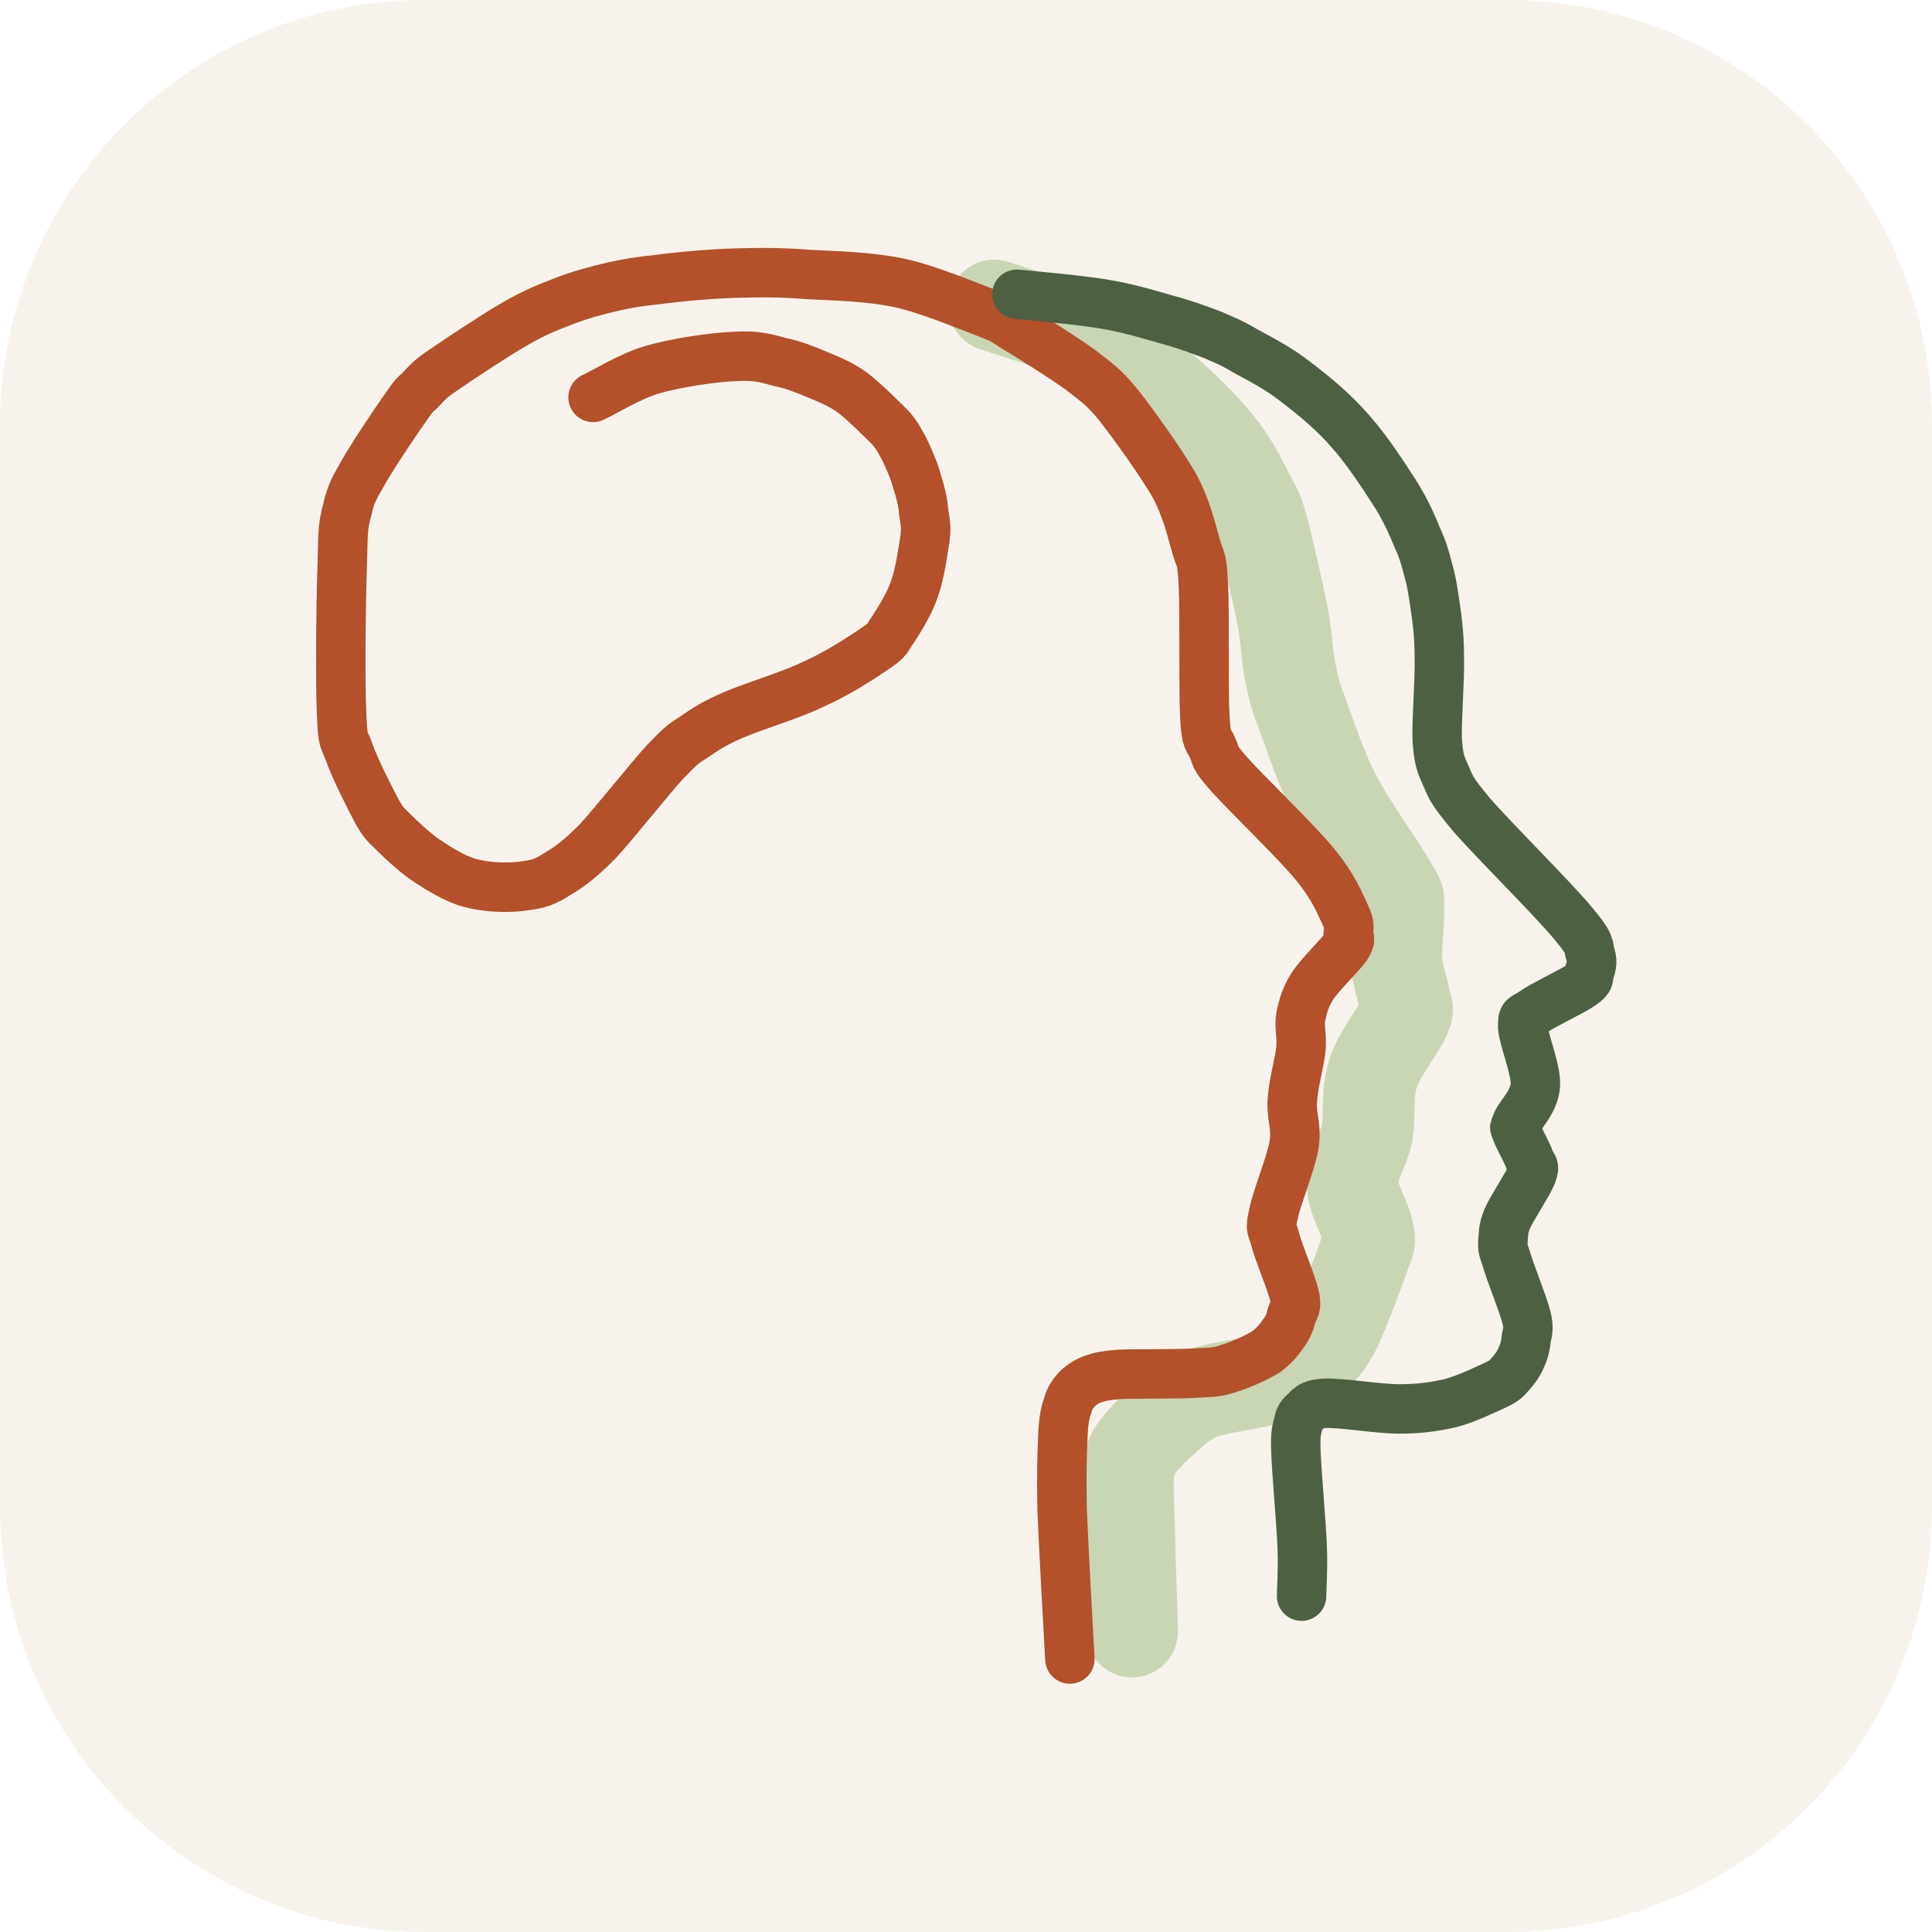
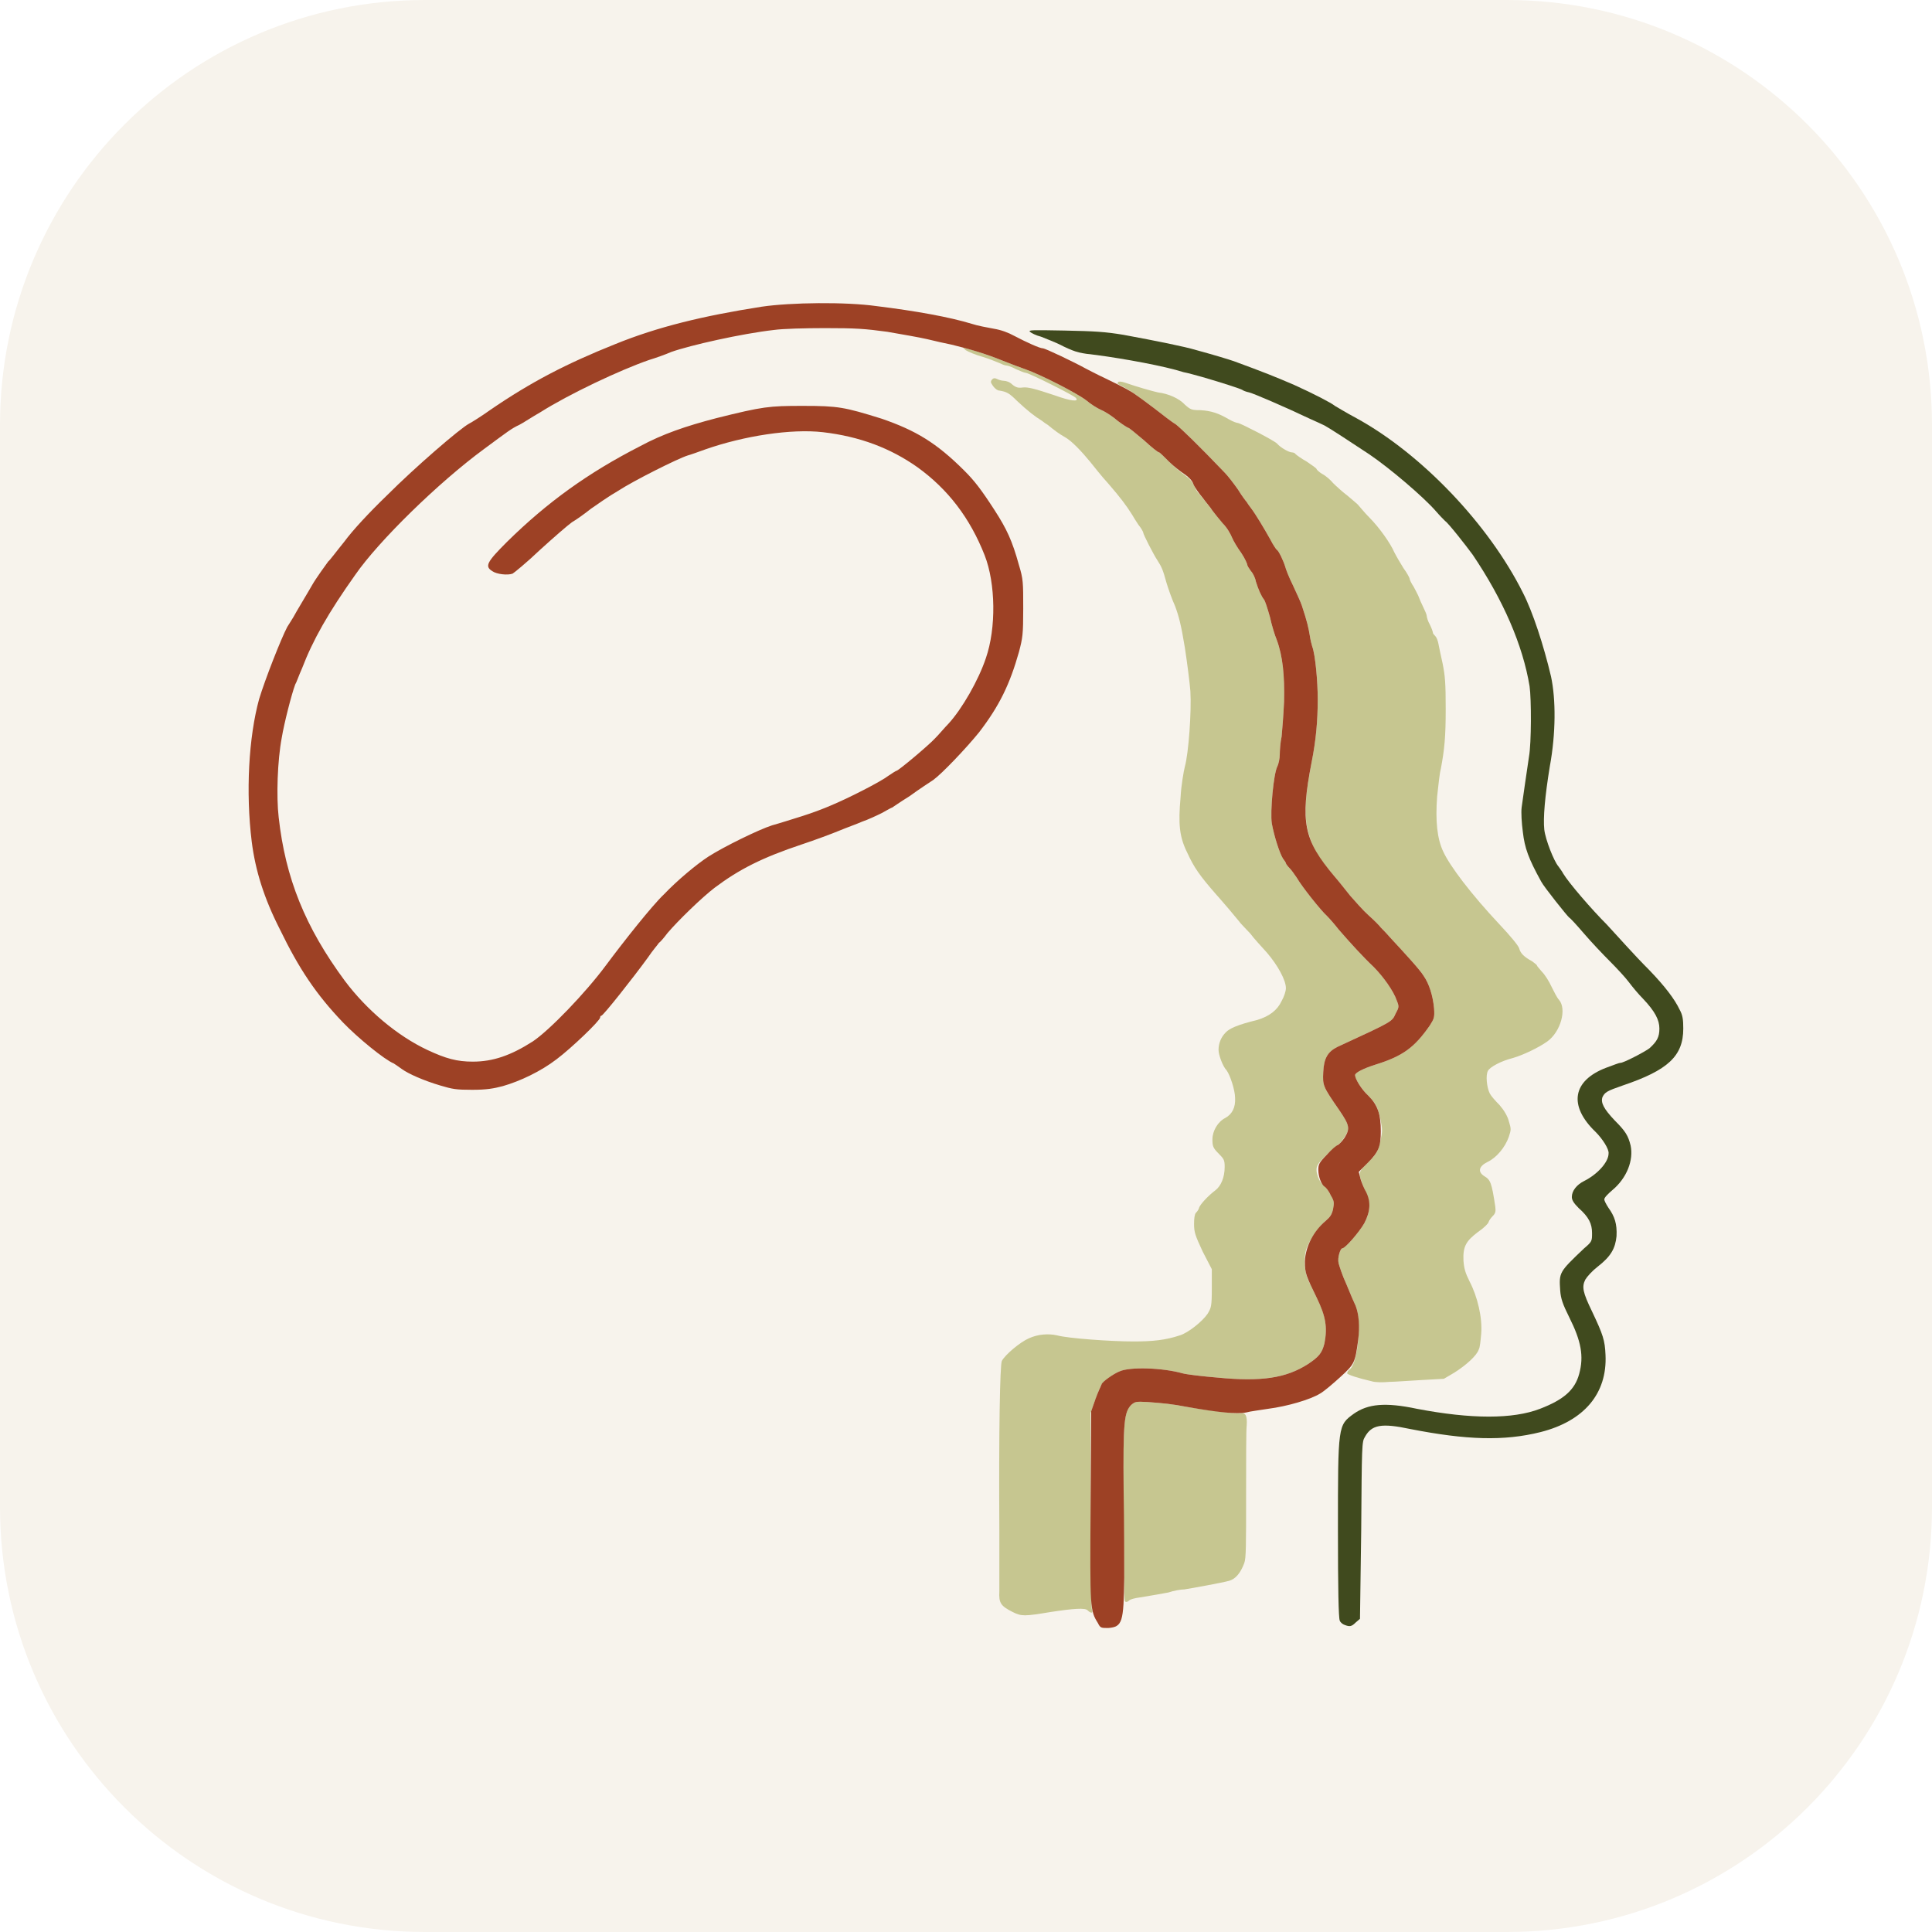
<svg xmlns="http://www.w3.org/2000/svg" viewBox="0 0 100 100">
  <rect width="100" height="100" rx="22" fill="#F7F3EC" />
-   <svg x="12" y="12" width="76" height="76" viewBox="-5.025 -3.937 188.239 207.863" preserveAspectRatio="xMidYMid meet">
-     <path d="M93.1 6.5C94.6 7.0 99.2 8.4 102.2 9.6C105.1 10.9 108.3 12.3 110.9 13.8C113.4 15.4 115.2 16.7 117.5 18.8C119.9 20.9 123.1 24.0 125.0 26.5C127.0 29.0 128.3 31.8 129.3 33.7C130.3 35.6 130.3 35.4 131.1 38.1C131.8 40.8 133.1 46.5 133.8 49.9C134.5 53.2 134.5 56.0 135.0 58.4C135.5 60.8 135.6 61.4 136.7 64.3C137.8 67.2 139.3 72.0 141.4 76.0C143.5 80.1 147.7 85.8 149.2 88.5C150.7 91.1 150.2 89.9 150.3 91.7C150.4 93.5 149.9 97.0 150.0 99.2C150.2 101.4 151.0 103.5 151.2 104.9C151.4 106.2 151.9 105.6 151.1 107.4C150.3 109.1 147.5 112.6 146.7 115.3C145.8 118.0 146.3 121.0 145.9 123.5C145.4 126.1 143.7 128.3 143.8 130.6C143.8 133.0 145.7 135.9 146.0 137.6C146.3 139.4 146.2 138.8 145.4 141.1C144.6 143.4 142.5 149.0 141.3 151.5C140.0 153.9 139.2 154.6 137.8 155.7C136.4 156.9 135.1 157.5 132.8 158.2C130.6 158.9 126.2 159.5 124.2 160.0C122.2 160.5 122.0 160.6 120.8 161.3C119.5 162.0 118.1 163.2 116.9 164.4C115.6 165.5 113.9 167.3 113.2 168.3C112.4 169.3 112.5 169.5 112.3 170.5C112.1 171.4 112.0 170.2 112.0 174.2C112.1 178.1 112.5 190.9 112.6 194.2" fill="none" stroke="#C9D6B4" stroke-width="13" stroke-linecap="round" stroke-linejoin="round" />
-     <path d="M103.8 198.1C103.6 194.5 102.9 182.1 102.7 176.9C102.6 171.7 102.7 169.2 102.8 166.7C102.9 164.3 103.1 163.3 103.5 162.2C103.8 161.0 104.3 160.5 104.9 159.8C105.6 159.2 106.3 158.7 107.3 158.4C108.3 158.1 108.5 158.0 110.9 157.8C113.4 157.7 119.4 157.8 122.0 157.6C124.6 157.5 125.0 157.4 126.5 156.9C128.1 156.4 130.3 155.4 131.6 154.6C132.8 153.7 133.5 152.8 134.1 151.9C134.7 151.1 135.0 150.3 135.2 149.4C135.5 148.5 136.0 148.4 135.6 146.7C135.2 144.9 133.4 140.7 132.9 138.8C132.4 136.9 132.1 137.4 132.6 135.2C133.0 133.0 135.0 128.2 135.5 125.5C136.0 122.8 135.1 121.3 135.3 119.0C135.4 116.8 136.3 113.7 136.5 111.8C136.7 109.8 136.2 108.6 136.5 107.1C136.8 105.7 137.1 104.5 138.1 102.9C139.2 101.2 142.0 98.5 142.9 97.3C143.7 96.0 143.3 96.2 143.2 95.5C143.2 94.7 143.6 94.4 142.8 92.8C142.0 91.1 141.2 88.9 138.5 85.6C135.8 82.3 128.9 75.7 126.4 72.9C124.0 70.2 124.6 70.4 124.0 69.1C123.4 67.7 123.1 68.4 122.9 64.6C122.7 60.8 122.9 50.1 122.7 46.1C122.5 42.1 122.4 43.0 121.7 40.7C121.0 38.3 120.4 35.4 118.6 32.0C116.7 28.7 112.9 23.4 110.7 20.6C108.5 17.9 107.7 17.5 105.3 15.6C102.8 13.8 98.2 10.9 96.0 9.6C93.8 8.2 94.6 8.6 91.9 7.5C89.2 6.5 83.8 4.2 79.7 3.3C75.5 2.4 70.6 2.3 66.8 2.1C63.0 1.8 60.2 1.8 56.6 1.9C53.1 2.0 48.5 2.4 45.6 2.8C42.7 3.1 41.5 3.3 39.2 3.8C37.0 4.3 34.4 5.0 32.1 5.9C29.8 6.8 28.2 7.4 25.4 9.0C22.6 10.6 17.6 13.9 15.3 15.5C13.0 17.0 12.8 17.5 11.8 18.5C10.8 19.4 10.9 19.3 9.5 21.3C8.1 23.3 4.8 28.2 3.5 30.6C2.1 33.0 1.9 33.7 1.4 35.8C0.9 37.8 0.9 38.3 0.8 43.1C0.6 47.9 0.5 59.9 0.7 64.3C0.9 68.8 1.0 67.5 1.8 69.8C2.6 72.1 4.7 76.2 5.7 78.1C6.8 80.0 6.9 79.9 8.0 81.0C9.1 82.1 10.7 83.6 12.2 84.7C13.6 85.7 15.4 86.8 16.9 87.5C18.4 88.2 19.7 88.5 21.4 88.7C23.0 88.9 25.3 88.9 26.9 88.6C28.5 88.4 29.5 88.1 31.2 87.0C32.9 86.0 34.3 85.0 36.9 82.4C39.4 79.7 44.2 73.6 46.5 71.1C48.8 68.7 49.0 68.6 50.7 67.5C52.3 66.4 53.5 65.6 56.3 64.4C59.1 63.2 64.2 61.7 67.5 60.1C70.9 58.6 74.4 56.3 76.3 55.0C78.2 53.7 77.8 53.7 78.8 52.3C79.7 50.9 81.1 48.7 81.8 46.6C82.6 44.4 83.0 41.2 83.3 39.4C83.5 37.6 83.3 37.1 83.1 35.7C83.0 34.3 82.6 32.7 82.1 31.2C81.7 29.7 81.0 28.2 80.4 26.9C79.7 25.7 79.6 25.2 78.4 23.8C77.1 22.5 74.7 20.1 73.0 18.8C71.3 17.6 69.8 17.0 68.1 16.3C66.4 15.6 64.8 14.9 62.8 14.5C60.9 14.0 59.5 13.5 56.4 13.7C53.4 13.8 48.0 14.6 44.6 15.6C41.3 16.6 37.7 18.9 36.3 19.5" fill="none" stroke="#B4502A" stroke-width="7" stroke-linecap="round" stroke-linejoin="round" />
-     <path d="M96.3 4.9C98.4 5.1 105.2 5.7 108.7 6.3C112.3 6.9 115.1 7.8 117.6 8.5C120.2 9.2 122.0 9.9 123.9 10.6C125.7 11.4 126.6 11.7 128.6 12.9C130.6 14.0 133.4 15.4 135.9 17.4C138.4 19.3 141.3 21.7 143.6 24.4C146.0 27.1 148.5 31.0 150.1 33.5C151.6 36.0 152.3 37.7 153.0 39.4C153.8 41.1 154.1 42.3 154.5 43.8C154.9 45.2 155.1 46.2 155.4 48.3C155.7 50.3 156.1 52.8 156.1 56.1C156.2 59.4 155.7 65.1 155.8 67.9C156.0 70.7 156.2 71.2 157.0 73.0C157.8 74.8 157.7 75.0 160.6 78.5C163.6 82.0 172.2 90.5 175.0 93.9C177.8 97.2 177.1 97.2 177.5 98.4C177.9 99.6 177.5 100.3 177.3 101.0C177.1 101.7 177.6 101.7 176.2 102.7C174.9 103.6 170.8 105.5 169.4 106.5C168.0 107.5 167.9 106.9 167.9 108.6C168.0 110.3 169.8 114.6 169.7 116.8C169.6 119.1 167.6 121.0 167.1 122.1C166.7 123.2 166.7 122.5 167.0 123.4C167.3 124.3 168.6 126.5 168.9 127.5C169.3 128.6 169.7 128.1 169.2 129.5C168.7 130.8 166.4 134.2 165.7 135.8C165.1 137.3 165.2 138.0 165.1 139.0C165.1 139.9 165.0 139.8 165.6 141.5C166.1 143.3 167.9 147.7 168.4 149.6C168.9 151.5 168.5 151.9 168.4 152.8C168.3 153.8 168.1 154.6 167.7 155.4C167.4 156.2 166.9 156.9 166.3 157.6C165.7 158.2 165.7 158.5 164.3 159.2C162.8 159.9 159.9 161.3 157.6 161.9C155.3 162.4 153.3 162.7 150.4 162.7C147.5 162.7 142.2 161.8 139.9 161.9C137.7 162.0 137.6 162.7 137.0 163.2C136.4 163.7 136.3 164.0 136.1 164.9C135.9 165.9 135.7 165.9 135.8 168.8C135.9 171.8 136.6 179.2 136.7 182.6C136.8 186.0 136.6 188.1 136.6 189.2" fill="none" stroke="#4D6142" stroke-width="7" stroke-linecap="round" stroke-linejoin="round" />
+   <svg x="12" y="12" width="76" height="76" viewBox="260.349 17.547 239.809 221.667" preserveAspectRatio="xMidYMid meet">
+     <path fill-rule="evenodd" fill="#C6C690" d="M387.9 233.9C385.9 232.9 385.6 232.4 385.7 230.5C385.7 229.6 385.7 225.1 385.7 220.5C385.6 204.3 385.8 193.7 386.1 192.9C386.6 191.9 389.1 189.8 390.5 189.2C392.0 188.5 393.7 188.4 395.1 188.7C396.9 189.2 403.9 189.7 407.6 189.7C410.7 189.7 412.8 189.5 415.2 188.7C416.5 188.3 418.8 186.5 419.7 185.2C420.3 184.2 420.4 184.0 420.4 181.0L420.4 177.9 L418.9 175.0C417.7 172.4 417.5 171.9 417.5 170.5C417.5 169.6 417.6 168.9 417.8 168.7C418.0 168.5 418.3 168.1 418.3 167.9C418.5 167.3 419.8 165.9 421.0 165.0C421.9 164.3 422.5 162.9 422.5 161.2C422.5 160.1 422.4 159.9 421.5 159.0C420.6 158.1 420.5 157.8 420.5 156.7C420.5 155.3 421.4 153.8 422.6 153.2C423.7 152.6 424.3 151.5 424.2 149.9C424.2 148.7 423.4 146.2 422.8 145.4C422.2 144.8 421.5 142.9 421.5 142.1C421.5 141.0 421.9 140.0 422.7 139.2C423.3 138.6 424.5 138.0 427.8 137.2C429.8 136.6 431.1 135.6 431.8 134.1C432.2 133.4 432.5 132.5 432.5 132.0C432.5 130.7 431.2 128.3 429.4 126.2C428.5 125.2 427.2 123.8 426.7 123.1C426.1 122.5 425.4 121.7 425.1 121.4C424.9 121.1 424.0 120.1 423.2 119.1C422.4 118.2 421.5 117.1 421.2 116.8C418.4 113.6 417.5 112.3 416.4 109.9C415.1 107.3 414.9 105.2 415.3 100.8C415.4 98.9 415.8 96.6 416.0 95.8C416.6 93.7 417.1 86.8 416.9 83.5C416.8 82.2 416.4 79.0 416.0 76.4C415.4 72.7 415.0 71.2 414.4 69.6C413.9 68.5 413.3 66.8 413.0 65.8C412.4 63.6 412.2 63.2 411.5 62.1C410.9 61.2 409.2 57.9 409.2 57.6C409.2 57.5 408.9 56.9 408.4 56.3C408.0 55.7 407.5 54.9 407.4 54.7C406.4 53.1 405.4 51.8 403.5 49.6C402.3 48.3 401.0 46.6 400.5 46.0C399.1 44.3 397.5 42.6 396.4 42.0C395.5 41.5 394.7 40.9 393.6 40.0C393.4 39.9 393.0 39.6 392.6 39.3C391.6 38.7 390.3 37.7 388.6 36.1C387.3 34.8 386.9 34.6 385.7 34.4C385.4 34.4 385.0 34.1 384.7 33.7C384.3 33.1 384.2 33.0 384.5 32.6C384.7 32.4 384.9 32.3 385.3 32.5C385.5 32.6 386.0 32.8 386.4 32.8C386.8 32.8 387.4 33.0 387.8 33.4C388.4 33.9 388.8 34.0 389.5 33.9C390.4 33.8 391.5 34.1 394.8 35.2C397.3 36.1 398.8 36.3 398.2 35.6C397.9 35.2 390.5 31.5 390.0 31.5C389.8 31.5 389.1 31.2 388.4 30.9C387.7 30.5 387.0 30.3 386.8 30.3C386.6 30.3 386.1 30.1 385.7 29.9C385.2 29.7 384.0 29.2 383.0 28.9C381.9 28.6 380.7 28.1 380.2 27.8C379.8 27.4 379.6 27.3 379.9 27.4C380.1 27.5 381.1 27.7 382.0 28.0C382.9 28.3 384.8 28.9 386.2 29.5C387.7 30.1 389.3 30.7 389.9 30.9C392.5 31.8 398.5 34.9 399.9 36.0C400.6 36.6 401.7 37.3 402.4 37.6C403.1 37.9 404.3 38.7 405.1 39.4C405.9 40.0 406.7 40.5 406.8 40.5C406.9 40.5 408.0 41.4 409.3 42.5C410.5 43.6 411.6 44.5 411.8 44.5C411.9 44.5 412.6 45.2 413.4 46.0C414.2 46.8 415.4 47.8 416.1 48.3C416.8 48.8 417.3 49.4 417.5 49.9C417.7 50.3 417.9 50.8 418.1 51.0C418.3 51.2 419.1 52.2 419.9 53.2C420.7 54.3 421.8 55.6 422.4 56.3C422.9 56.9 423.5 57.9 423.7 58.4C423.9 58.9 424.6 60.1 425.2 60.9C425.8 61.8 426.2 62.7 426.2 62.9C426.2 63.0 426.5 63.5 426.8 63.9C427.1 64.2 427.5 65.0 427.6 65.6C428.0 66.9 428.5 68.0 428.9 68.5C429.1 68.7 429.5 70.0 429.9 71.4C430.2 72.8 430.7 74.4 431.0 75.1C432.0 77.8 432.3 81.0 432.2 85.2C432.1 87.4 431.9 89.9 431.8 90.9C431.6 91.8 431.5 93.2 431.5 93.8C431.5 94.5 431.3 95.4 431.1 95.8C430.5 96.9 429.9 103.2 430.2 105.1C430.6 107.3 431.5 110.0 432.0 110.8C432.3 111.2 432.5 111.5 432.5 111.6C432.5 111.7 432.8 112.1 433.1 112.4C433.4 112.7 433.9 113.4 434.3 114.0C435.1 115.4 438.2 119.3 439.2 120.2C439.6 120.6 440.4 121.5 441.1 122.4C443.0 124.6 445.2 127.0 446.8 128.5C448.4 130.1 450.1 132.5 450.6 134.0C451.0 135.0 451.0 135.1 450.4 136.2C449.8 137.5 450.0 137.4 440.9 141.6C439.3 142.4 438.7 143.5 438.6 145.7C438.5 147.9 438.5 148.0 441.2 151.9C442.9 154.4 443.0 154.9 442.1 156.3C441.7 156.9 441.3 157.4 441.1 157.5C441.0 157.5 440.1 158.3 439.2 159.2C437.7 160.6 437.5 161.0 437.5 161.7C437.5 162.6 438.2 164.1 438.9 164.4C439.0 164.5 439.5 165.1 439.8 165.8C440.4 166.8 440.4 167.0 440.2 168.1C440.0 169.0 439.7 169.4 439.0 170.0C437.8 171.0 436.3 173.2 435.8 174.7C435.4 176.1 435.5 178.1 436.1 179.6C436.4 180.2 437.1 181.7 437.7 182.9C439.0 185.6 439.3 187.5 438.8 190.0C438.4 191.6 437.9 192.2 436.1 193.4C432.5 195.7 428.5 196.3 421.3 195.6C418.9 195.4 416.3 195.1 415.6 194.9C412.4 194.0 407.0 193.8 405.3 194.6C404.1 195.1 402.6 196.3 402.3 196.9C402.1 197.2 401.7 198.4 401.3 199.4L400.6 201.4 L400.6 217.1C400.6 225.8 400.7 233.1 400.8 233.4C401.1 234.1 400.7 234.2 400.1 233.6C399.7 233.2 397.9 233.3 394.0 233.9C389.8 234.6 389.3 234.6 387.9 233.9ZM406.2 232.1C406.1 232.0 406.1 230.1 406.1 227.9C406.1 225.7 406.0 219.4 406.0 214.0C405.9 202.8 406.1 201.2 407.2 200.1C407.9 199.5 408.0 199.5 410.0 199.6C412.6 199.8 413.8 199.9 416.4 200.4C420.0 201.0 424.5 201.6 425.1 201.4C425.9 201.3 426.2 201.8 426.1 203.4C426.0 204.1 426.0 209.2 426.0 214.8C426.0 223.1 426.0 225.1 425.7 225.9C425.1 227.5 424.3 228.5 423.2 228.8C422.1 229.1 417.2 230.0 415.9 230.2C415.3 230.2 414.2 230.4 413.3 230.7C411.7 231.0 411.1 231.1 408.7 231.5C407.9 231.6 407.1 231.8 406.9 232.0C406.6 232.3 406.3 232.3 406.2 232.1ZM446.5 196.2C444.3 195.7 442.5 195.1 442.5 194.9C442.5 194.7 442.7 194.4 443.0 194.2C444.3 193.0 444.9 186.3 443.9 183.9C443.7 183.5 443.0 181.9 442.4 180.4C441.7 178.9 441.2 177.3 441.1 176.9C440.9 176.0 441.4 174.5 441.7 174.5C442.2 174.5 444.5 171.8 445.3 170.4C446.3 168.5 446.4 167.0 445.4 165.0C445.1 164.2 444.7 163.2 444.6 162.8C444.5 161.9 444.6 161.8 446.0 160.4C447.4 159.0 447.5 158.7 447.9 157.1C448.3 155.3 448.3 155.2 447.9 153.2C447.4 151.3 447.3 151.0 446.1 149.7C444.8 148.5 443.8 146.8 443.8 146.2C443.8 145.8 445.2 145.1 447.1 144.5C451.6 143.1 453.5 141.7 456.0 138.1C456.7 137.0 456.8 136.8 456.7 135.3C456.5 133.2 455.9 131.3 455.0 130.0C454.4 129.0 452.0 126.4 449.5 123.7C448.9 123.0 448.2 122.3 448.0 122.1C447.8 121.8 446.9 120.9 446.0 120.1C445.1 119.3 443.8 117.8 443.0 116.9C442.2 115.9 441.1 114.5 440.4 113.7C438.4 111.4 437.8 110.5 437.0 108.9C435.4 105.3 435.3 102.4 436.7 95.1C437.4 91.6 437.7 88.4 437.7 84.8C437.7 81.9 437.3 77.5 436.8 76.2C436.7 75.9 436.5 75.1 436.4 74.4C436.2 73.2 436.0 72.2 435.1 69.5C434.9 68.9 434.2 67.4 433.6 66.1C433.0 64.9 432.5 63.6 432.4 63.2C432.1 62.2 431.3 60.5 431.0 60.4C430.9 60.3 430.4 59.6 430.0 58.8C429.0 57.0 427.5 54.5 426.8 53.6C426.5 53.2 426.2 52.8 426.1 52.6C426.0 52.5 425.3 51.6 424.7 50.6C424.0 49.6 423.0 48.3 422.5 47.8C418.2 43.3 415.4 40.6 414.5 39.9C413.8 39.5 412.3 38.3 411.0 37.3C409.7 36.3 408.3 35.3 408.0 35.1C407.5 34.7 406.6 34.1 405.0 33.3C405.0 33.3 405.0 33.2 405.1 33.0C405.2 32.9 405.6 32.9 406.2 33.1C408.2 33.8 410.7 34.5 411.6 34.7C413.3 34.9 415.1 35.7 416.0 36.7C416.9 37.5 417.1 37.6 418.5 37.6C420.3 37.7 421.5 38.1 423.2 39.1C423.9 39.5 424.5 39.7 424.7 39.7C425.2 39.8 430.7 42.6 431.1 43.1C431.6 43.7 433.0 44.5 433.5 44.5C433.7 44.5 434.0 44.6 434.1 44.8C434.2 44.9 435.0 45.5 435.9 46.0C436.8 46.6 437.5 47.1 437.5 47.2C437.5 47.3 437.9 47.7 438.4 48.0C439.0 48.3 439.8 49.0 440.2 49.5C440.7 50.0 441.8 51.0 442.6 51.6C443.4 52.3 444.3 53.0 444.4 53.2C444.6 53.4 445.3 54.3 446.1 55.1C447.8 56.8 449.6 59.4 450.2 60.8C450.5 61.4 451.2 62.6 451.7 63.4C452.3 64.2 452.7 65.0 452.7 65.1C452.7 65.3 453.0 65.9 453.4 66.5C453.7 67.1 454.1 67.8 454.2 68.1C454.3 68.4 454.6 69.1 454.9 69.7C455.2 70.3 455.5 71.0 455.5 71.2C455.5 71.4 455.7 72.1 456.0 72.6C456.3 73.2 456.5 73.8 456.5 73.9C456.5 74.1 456.7 74.3 456.9 74.5C457.1 74.7 457.3 75.2 457.4 75.7C457.5 76.2 457.8 77.7 458.1 79.0C458.5 81.0 458.6 82.2 458.6 86.4C458.6 91.0 458.4 93.0 457.8 96.2C457.6 96.9 457.4 98.9 457.2 100.7C456.9 104.7 457.2 107.6 458.2 109.7C459.3 112.1 462.8 116.7 467.4 121.6C469.2 123.5 470.5 125.1 470.6 125.5C470.8 126.3 471.4 126.9 472.7 127.6C473.1 127.9 473.5 128.2 473.5 128.3C473.5 128.4 473.9 128.8 474.3 129.3C474.8 129.8 475.5 130.9 475.9 131.8C476.3 132.6 476.8 133.6 477.1 133.9C478.4 135.4 477.4 139.1 475.2 140.7C473.8 141.7 471.3 142.9 469.6 143.4C467.6 143.9 465.8 144.9 465.5 145.5C465.1 146.2 465.3 148.2 465.8 149.2C466.0 149.6 466.7 150.4 467.4 151.1C468.1 151.9 468.7 152.9 468.9 153.7C469.3 155.0 469.3 155.1 468.9 156.3C468.3 158.0 466.9 159.7 465.4 160.4C464.0 161.1 463.8 162.0 464.9 162.7C465.9 163.3 466.1 163.7 466.7 167.7C466.8 168.5 466.7 168.8 466.3 169.2C466.0 169.5 465.7 169.9 465.6 170.2C465.6 170.4 464.8 171.2 463.9 171.8C461.9 173.3 461.4 174.2 461.5 176.5C461.6 177.8 461.8 178.5 462.5 179.9C463.8 182.4 464.6 185.8 464.4 188.4C464.3 189.5 464.2 190.7 464.0 191.0C463.7 192.0 461.9 193.6 460.0 194.8L458.3 195.8 L454.7 196.0C452.7 196.1 450.3 196.3 449.4 196.3C448.4 196.4 447.1 196.4 446.5 196.2Z" />
+     <path fill-rule="evenodd" fill="#9D4125" d="M401.8 235.7C400.5 233.6 400.5 233.4 400.6 216.7L400.7 201.1 L401.4 199.1C401.8 198.0 402.3 196.9 402.4 196.7C402.5 196.3 404.3 195.0 405.3 194.6C407.0 193.8 412.4 194.0 415.6 194.9C416.3 195.1 418.9 195.4 421.3 195.6C428.5 196.3 432.5 195.7 436.1 193.4C437.9 192.2 438.4 191.6 438.8 190.0C439.3 187.4 439.0 185.6 437.6 182.7C435.8 179.0 435.6 178.6 435.6 176.6C435.7 174.2 437.0 171.7 439.0 170.0C439.7 169.4 440.0 169.0 440.2 168.1C440.4 167.0 440.4 166.8 439.8 165.8C439.5 165.1 439.0 164.5 438.8 164.4C438.3 164.1 437.8 162.8 437.8 161.7C437.8 160.8 437.9 160.5 439.2 159.2C439.9 158.4 440.7 157.7 441.0 157.6C441.2 157.5 441.7 157.0 442.1 156.4C443.0 154.9 442.9 154.4 441.2 151.9C438.5 148.0 438.5 147.9 438.6 145.7C438.7 143.5 439.3 142.4 440.9 141.6C450.0 137.4 449.8 137.5 450.4 136.2C451.0 135.1 451.0 135.0 450.6 134.0C450.1 132.5 448.4 130.1 446.8 128.5C445.2 127.0 443.0 124.6 441.1 122.4C440.4 121.5 439.6 120.6 439.2 120.2C438.2 119.3 435.1 115.4 434.3 114.0C433.9 113.4 433.4 112.7 433.1 112.4C432.8 112.1 432.5 111.7 432.5 111.6C432.5 111.5 432.3 111.2 432.0 110.8C431.5 110.0 430.6 107.3 430.2 105.1C429.9 103.2 430.5 96.9 431.1 95.8C431.3 95.4 431.5 94.5 431.5 93.8C431.5 93.2 431.6 91.8 431.8 90.9C431.9 89.9 432.1 87.4 432.2 85.2C432.3 81.0 432.0 77.8 431.0 75.1C430.7 74.4 430.2 72.8 429.9 71.4C429.5 70.0 429.1 68.7 428.9 68.5C428.5 68.0 428.0 66.9 427.6 65.6C427.5 65.0 427.1 64.2 426.8 63.9C426.5 63.5 426.2 63.0 426.2 62.9C426.2 62.7 425.8 61.8 425.2 60.9C424.6 60.1 423.9 58.9 423.7 58.4C423.5 57.9 422.9 56.8 422.2 56.1C421.6 55.4 420.8 54.4 420.5 54.0C420.2 53.5 419.4 52.6 418.9 51.9C418.3 51.2 417.6 50.2 417.4 49.7C417.2 49.1 416.6 48.5 416.0 48.1C415.4 47.7 414.2 46.8 413.4 46.0C412.6 45.2 411.9 44.5 411.8 44.5C411.6 44.5 410.5 43.6 409.3 42.5C408.0 41.4 406.9 40.5 406.8 40.5C406.7 40.5 405.9 40.0 405.1 39.4C404.3 38.7 403.1 37.9 402.4 37.6C401.7 37.3 400.6 36.6 399.9 36.0C398.5 34.9 392.5 31.8 389.9 30.9C389.3 30.7 387.7 30.1 386.2 29.5C383.5 28.4 380.8 27.6 377.9 26.9C376.9 26.7 375.1 26.3 373.9 26.0C372.6 25.7 369.7 25.2 367.4 24.8C363.7 24.3 362.3 24.2 357.2 24.2C354.0 24.2 350.3 24.3 348.9 24.5C343.6 25.1 335.2 27.0 332.1 28.1C331.2 28.5 329.5 29.1 328.5 29.4C323.6 31.1 315.4 35.0 310.8 37.9C309.4 38.7 307.9 39.7 307.3 40.0C306.0 40.6 305.4 41.1 301.6 43.9C294.1 49.4 284.3 59.0 280.5 64.5C276.1 70.7 273.6 75.1 271.8 79.8C271.3 80.9 270.9 82.1 270.7 82.4C270.1 84.0 268.9 88.7 268.5 91.1C267.8 94.8 267.6 100.7 268.0 104.1C269.1 114.0 272.3 122.0 278.8 130.8C282.4 135.6 287.4 139.8 292.3 142.1C295.3 143.5 297.1 144.0 299.7 144.0C303.0 144.0 305.9 143.0 309.5 140.7C312.2 138.9 318.1 132.8 321.5 128.2C324.4 124.3 329.0 118.5 330.9 116.7C333.1 114.4 336.2 111.8 338.2 110.5C340.7 108.9 346.4 106.1 348.6 105.4C349.7 105.1 351.9 104.4 353.5 103.9C355.1 103.4 357.2 102.6 358.1 102.2C361.0 101.0 366.3 98.3 367.6 97.3C368.2 96.9 368.8 96.5 368.9 96.5C369.2 96.5 374.2 92.3 375.2 91.2C375.9 90.5 376.8 89.4 377.4 88.8C379.6 86.4 382.3 81.7 383.5 78.1C385.2 73.2 385.1 65.9 383.3 61.3C380.9 55.2 377.3 50.5 372.3 46.9C367.9 43.8 362.9 41.9 356.9 41.2C351.7 40.6 344.0 41.8 337.7 44.0C336.6 44.4 335.2 44.9 334.8 45.0C333.2 45.5 326.0 49.1 323.4 50.8C322.0 51.6 320.0 53.0 319.0 53.7C318.0 54.5 316.6 55.5 315.9 55.9C315.2 56.4 312.9 58.4 310.7 60.4C308.5 62.5 306.4 64.2 306.2 64.3C305.4 64.6 303.6 64.4 302.9 63.9C301.6 63.1 302.0 62.4 305.3 59.1C311.9 52.6 318.6 47.8 327.0 43.5C330.7 41.5 334.5 40.2 339.5 38.9C347.1 37.0 348.1 36.9 353.6 36.9C359.4 36.9 360.4 37.1 366.5 39.0C372.0 40.9 375.4 42.9 380.0 47.5C381.6 49.1 382.7 50.5 384.9 53.9C386.9 57.0 387.8 58.9 388.9 62.9C389.6 65.2 389.6 65.7 389.6 70.0C389.6 74.3 389.5 74.8 388.9 77.1C387.4 82.4 385.7 85.9 382.4 90.2C380.3 92.8 376.3 97.0 374.9 98.0C374.3 98.4 372.6 99.5 371.1 100.6C369.5 101.6 368.2 102.5 368.2 102.5C368.1 102.5 367.4 102.9 366.5 103.4C365.7 103.8 364.2 104.5 363.3 104.8C362.4 105.2 360.7 105.8 359.5 106.3C358.3 106.8 355.6 107.8 353.5 108.5C346.9 110.7 343.2 112.6 339.2 115.6C337.1 117.2 333.2 121.0 331.5 123.0C330.9 123.8 330.3 124.5 330.1 124.6C330.0 124.8 329.1 125.8 328.3 127.0C325.9 130.3 321.0 136.5 320.7 136.5C320.6 136.5 320.5 136.6 320.5 136.8C320.5 137.3 315.8 141.8 313.4 143.6C310.8 145.6 307.4 147.2 304.6 148.0C303.1 148.4 301.9 148.6 299.6 148.6C297.0 148.6 296.4 148.5 294.4 147.9C291.7 147.1 289.2 146.0 288.1 145.2C287.7 144.9 287.1 144.5 286.8 144.3C285.3 143.7 280.9 140.1 278.5 137.6C274.1 133.0 271.3 128.8 268.2 122.4C265.6 117.3 264.2 112.8 263.6 108.1C262.6 100.0 263.1 91.0 264.8 84.8C265.8 81.5 268.4 74.9 269.4 73.0C269.8 72.4 270.2 71.7 270.4 71.4C270.7 70.8 273.0 67.0 273.5 66.1C274.0 65.2 275.8 62.7 276.1 62.3C276.3 62.2 277.4 60.7 278.7 59.1C280.1 57.2 282.7 54.4 285.7 51.5C290.3 46.9 297.6 40.6 299.1 39.8C299.5 39.6 301.1 38.6 302.5 37.6C309.2 33.0 315.0 30.0 323.0 26.8C329.9 24.0 337.3 22.2 346.9 20.7C351.7 20.0 360.6 19.9 365.6 20.6C372.1 21.4 377.6 22.4 381.2 23.5C382.1 23.8 383.7 24.1 384.8 24.3C386.0 24.5 387.1 24.9 388.2 25.5C390.1 26.5 392.3 27.5 392.8 27.5C393.2 27.5 398.0 29.8 399.8 30.8C400.2 31.0 401.7 31.8 403.0 32.4C406.1 33.9 407.2 34.5 408.0 35.1C408.3 35.3 409.7 36.3 411.0 37.3C412.3 38.3 413.8 39.5 414.5 39.9C415.4 40.6 418.2 43.3 422.5 47.8C423.0 48.3 424.0 49.6 424.7 50.6C425.3 51.6 426.0 52.5 426.1 52.6C426.2 52.8 426.5 53.2 426.8 53.6C427.5 54.5 429.0 57.0 430.0 58.8C430.4 59.6 430.9 60.3 431.0 60.4C431.3 60.5 432.1 62.2 432.4 63.2C432.5 63.6 433.0 64.9 433.6 66.1C434.2 67.4 434.9 68.9 435.1 69.5C436.0 72.2 436.2 73.2 436.4 74.4C436.5 75.1 436.7 75.9 436.8 76.2C437.3 77.5 437.7 81.9 437.7 84.8C437.7 88.4 437.4 91.6 436.7 95.1C434.8 104.9 435.4 107.8 440.4 113.7C441.1 114.5 442.2 115.9 443.0 116.9C443.8 117.8 445.1 119.3 446.0 120.1C446.9 120.9 447.8 121.8 448.0 122.1C448.2 122.3 448.9 123.0 449.5 123.7C452.0 126.4 454.4 129.0 455.0 130.0C455.9 131.3 456.5 133.2 456.7 135.3C456.8 136.8 456.7 137.0 456.0 138.1C453.5 141.7 451.6 143.1 447.1 144.5C445.2 145.1 443.8 145.8 443.8 146.2C443.8 146.8 444.8 148.5 446.0 149.6C447.5 151.1 448.0 152.6 448.0 155.4C448.0 157.9 447.6 158.8 445.9 160.5L444.4 162.0 L444.7 163.2C444.9 163.8 445.3 164.8 445.6 165.3C446.4 166.9 446.3 168.5 445.3 170.4C444.5 171.8 442.2 174.5 441.7 174.5C441.4 174.5 440.9 176.0 441.1 176.9C441.2 177.3 441.7 178.9 442.4 180.4C443.0 181.9 443.7 183.5 443.9 183.9C444.4 185.2 444.6 187.2 444.3 189.5C443.8 193.2 443.7 193.4 441.4 195.5C440.3 196.5 438.8 197.8 438.1 198.2C436.5 199.2 432.7 200.3 429.6 200.7C428.4 200.9 426.7 201.1 426.0 201.3C424.5 201.6 421.5 201.3 416.4 200.4C413.8 199.9 412.6 199.8 410.0 199.6C408.0 199.5 407.9 199.5 407.2 200.1C406.1 201.3 405.9 202.8 406.0 214.0C406.1 219.4 406.1 225.9 406.1 228.3C406.0 235.6 405.8 236.3 403.5 236.5C402.3 236.5 402.2 236.5 401.8 235.7Z" />
+     <path fill-rule="evenodd" fill="#404A1E" d="M442.1 236.0C441.8 235.9 441.4 235.6 441.3 235.3C441.1 234.9 441.0 230.1 441.0 220.5C441.0 203.3 441.0 203.4 443.6 201.5C445.9 199.9 448.7 199.6 453.9 200.7C462.8 202.4 469.6 202.4 474.0 200.7C477.9 199.2 479.7 197.6 480.4 195.0C481.2 192.1 480.7 189.6 478.8 185.8C477.7 183.6 477.4 182.7 477.3 181.4C477.1 178.4 477.1 178.4 481.2 174.5C482.5 173.4 482.5 173.3 482.5 172.0C482.5 170.5 482.0 169.4 480.3 167.9C479.5 167.1 479.2 166.6 479.2 166.1C479.2 165.1 480.0 164.1 481.2 163.5C483.4 162.4 485.2 160.4 485.2 159.0C485.3 158.3 484.2 156.6 483.1 155.5C478.6 151.2 479.3 147.1 484.8 145.0C485.9 144.6 486.9 144.2 487.1 144.2C487.5 144.3 491.3 142.3 491.9 141.8C493.1 140.7 493.5 140.0 493.5 138.6C493.5 137.2 492.8 135.8 490.8 133.7C490.1 133.0 489.1 131.8 488.5 131.0C487.9 130.2 486.5 128.7 485.4 127.6C484.3 126.5 482.4 124.5 481.2 123.1C480.0 121.7 478.9 120.5 478.8 120.5C478.5 120.3 474.6 115.4 474.2 114.6C472.1 110.8 471.5 109.1 471.2 106.5C471.0 105.0 470.9 103.3 471.0 102.5C471.2 101.0 471.8 96.9 472.2 94.2C472.6 92.0 472.6 84.8 472.3 82.7C471.2 76.0 468.0 68.6 463.0 61.2C461.9 59.7 459.0 56.0 458.5 55.7C458.3 55.5 457.6 54.8 457.0 54.1C455.0 51.8 449.5 47.1 446.1 44.8C443.1 42.8 439.4 40.4 438.8 40.1C438.4 39.9 437.3 39.4 436.4 39.0C432.4 37.1 427.3 34.9 426.5 34.7C426.0 34.6 425.5 34.4 425.4 34.3C425.1 34.1 422.0 33.1 418.9 32.2C417.8 31.9 416.4 31.5 415.8 31.4C412.7 30.4 406.1 29.2 401.6 28.6C398.9 28.3 398.3 28.2 396.2 27.2C394.9 26.5 393.2 25.9 392.5 25.6C391.7 25.4 390.9 25.0 390.7 24.8C390.4 24.5 391.0 24.5 396.4 24.6C401.3 24.7 403.0 24.8 406.0 25.3C411.4 26.3 415.9 27.2 417.9 27.8C421.2 28.7 423.1 29.3 424.0 29.6C428.9 31.4 430.9 32.2 433.9 33.5C437.0 34.9 439.9 36.4 440.5 36.9C440.7 37.0 442.3 38.0 444.0 38.9C454.6 44.7 465.6 56.2 471.2 67.4C472.8 70.5 474.6 76.0 475.8 81.1C476.6 84.8 476.6 90.4 475.6 95.8C474.8 100.7 474.5 104.2 474.7 106.1C474.9 107.8 476.3 111.3 477.0 112.1C477.2 112.4 477.6 112.9 477.8 113.3C478.7 114.8 482.4 119.1 484.9 121.6C485.8 122.6 487.3 124.2 488.1 125.1C489.0 126.1 490.7 127.9 491.9 129.1C494.4 131.7 496.0 133.8 496.8 135.5C497.3 136.4 497.4 137.1 497.4 138.6C497.4 143.1 494.9 145.4 487.5 147.9C484.9 148.8 484.6 149.0 484.2 149.8C483.9 150.7 484.4 151.7 486.2 153.6C488.0 155.4 488.4 156.1 488.8 157.7C489.3 160.1 488.2 163.0 485.8 165.0C485.1 165.6 484.5 166.2 484.5 166.5C484.5 166.7 484.8 167.3 485.2 167.9C486.2 169.3 486.6 170.5 486.5 172.5C486.3 174.5 485.6 175.8 483.4 177.5C482.5 178.2 481.7 179.1 481.4 179.6C480.8 180.8 481.0 181.7 482.5 184.8C484.3 188.6 484.6 189.5 484.7 191.9C485.0 198.2 481.2 202.7 474.1 204.5C468.1 206.0 462.0 205.8 452.8 204.0C448.1 203.0 446.5 203.3 445.4 205.3C444.9 206.1 444.9 206.6 444.8 220.6L444.6 235.0 L443.9 235.6C443.2 236.3 442.9 236.3 442.1 236.0Z" />
  </svg>
</svg>
